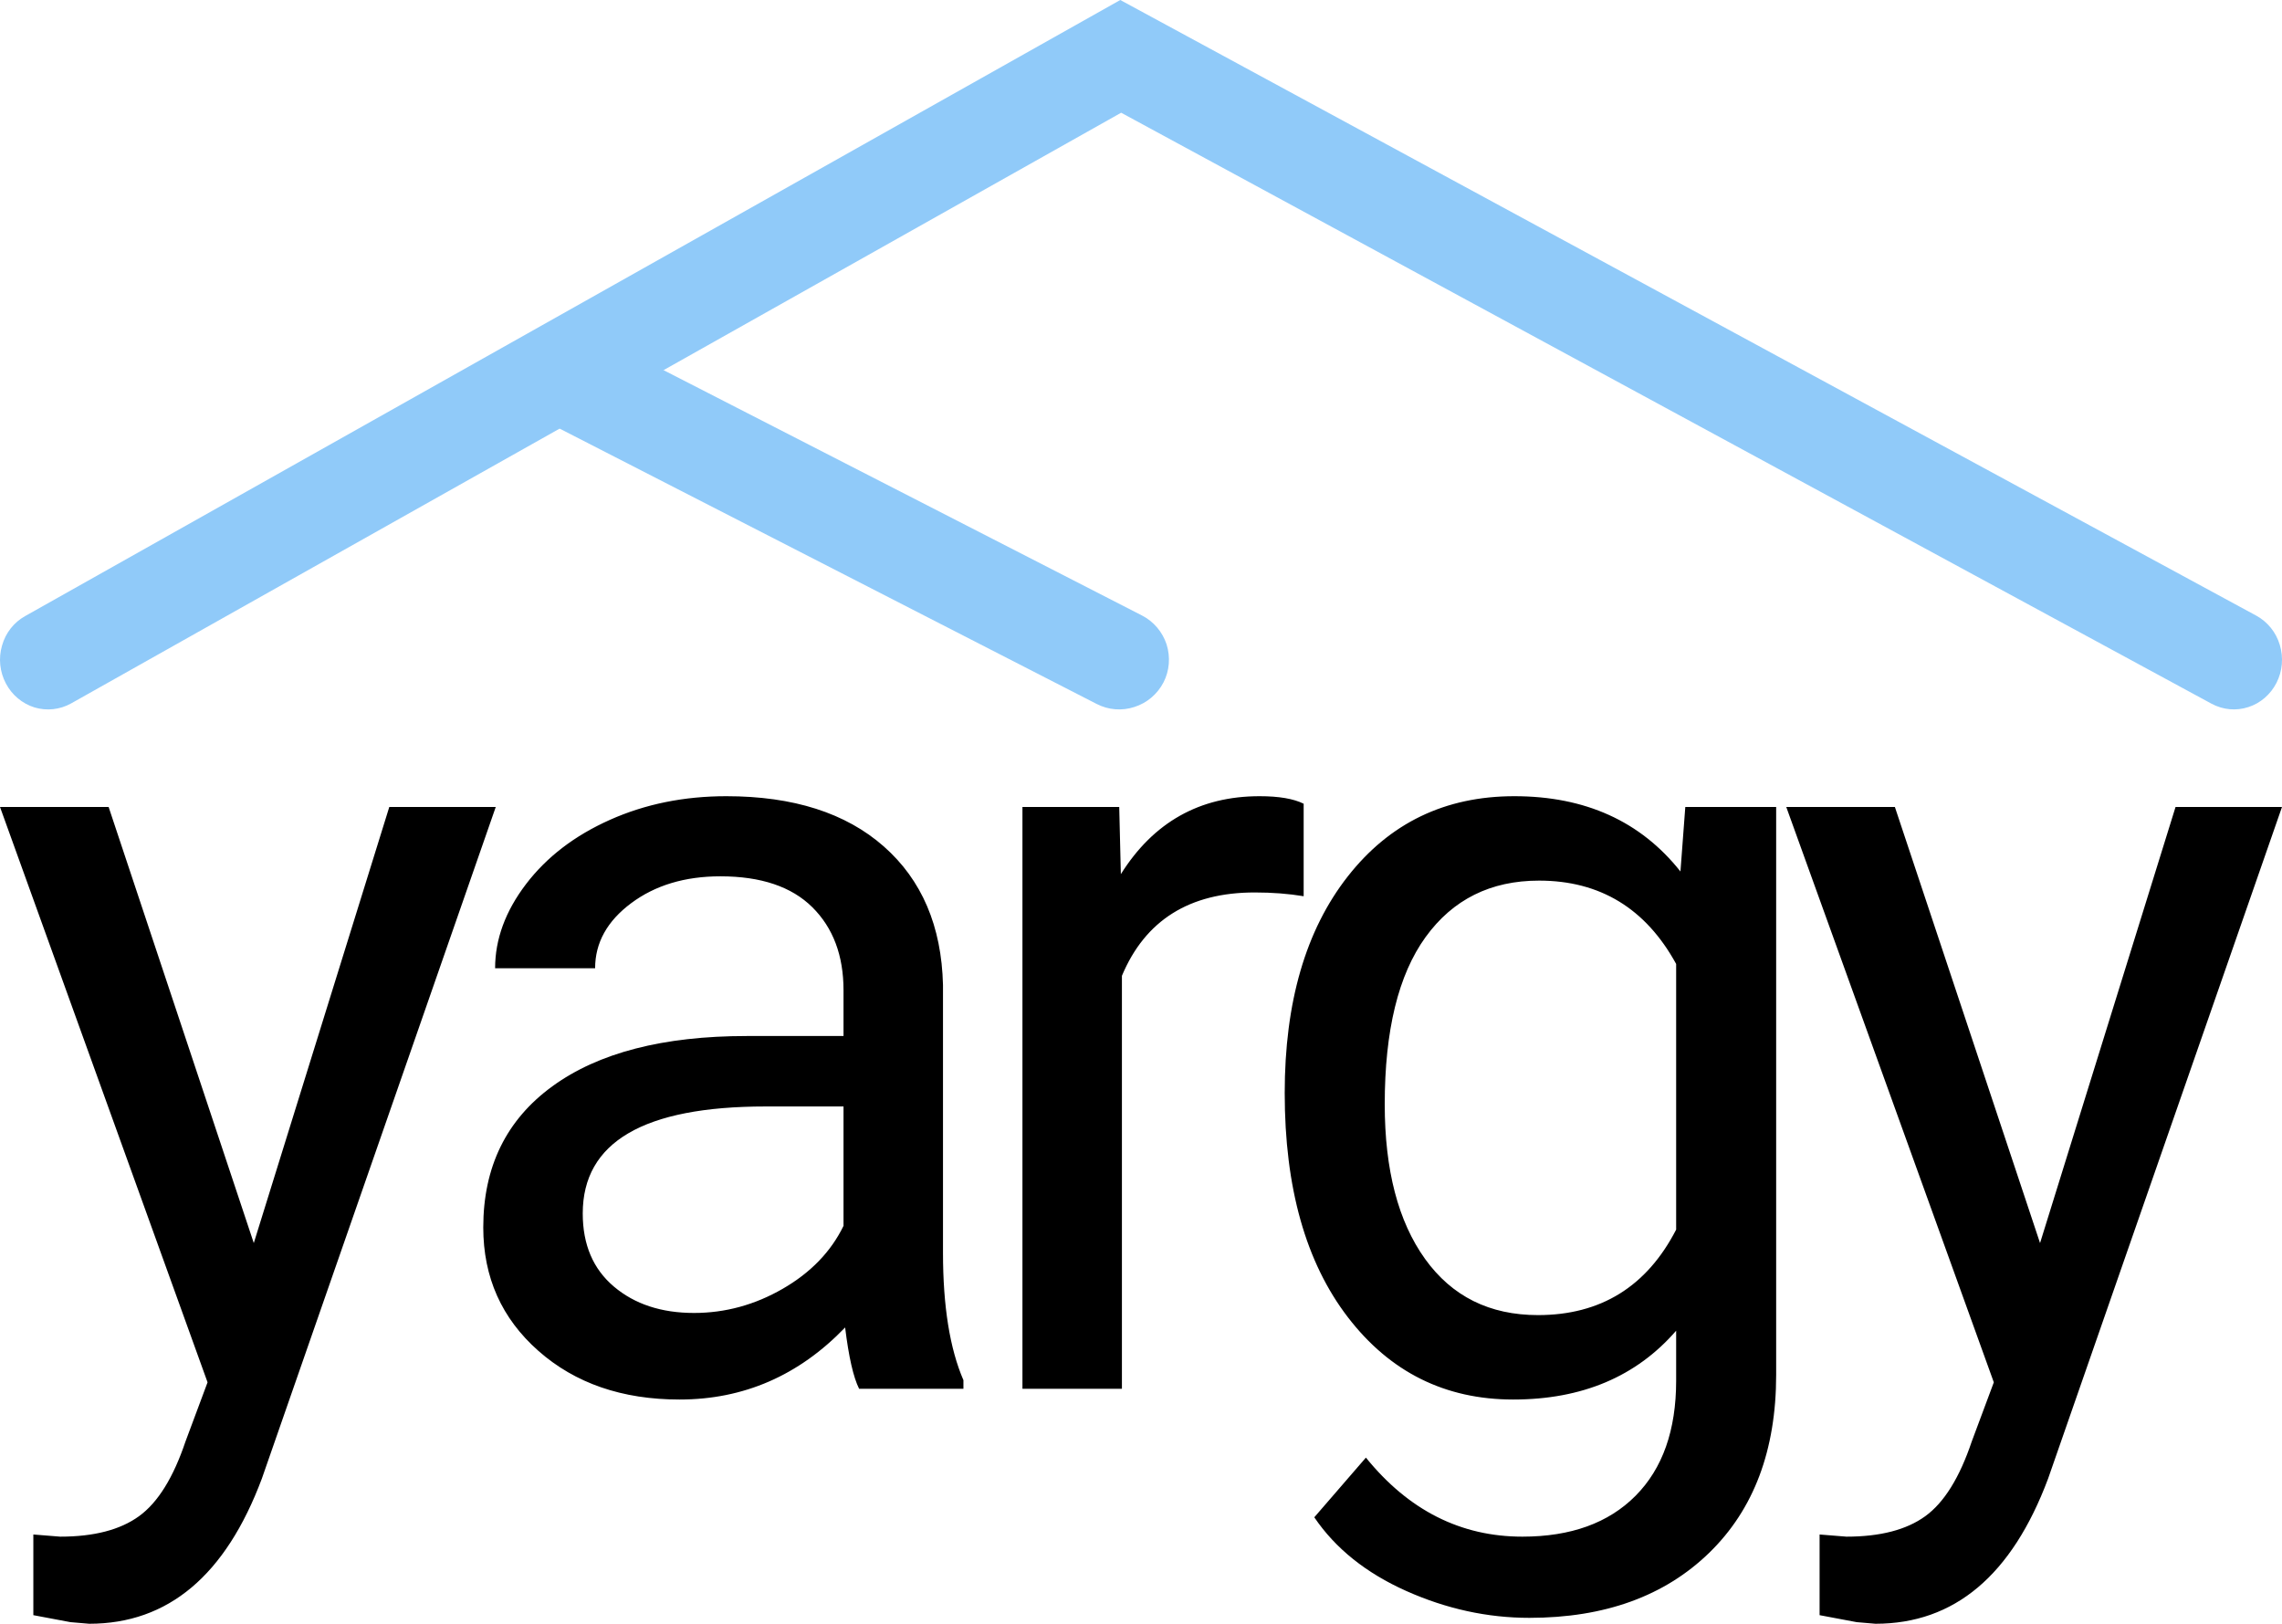
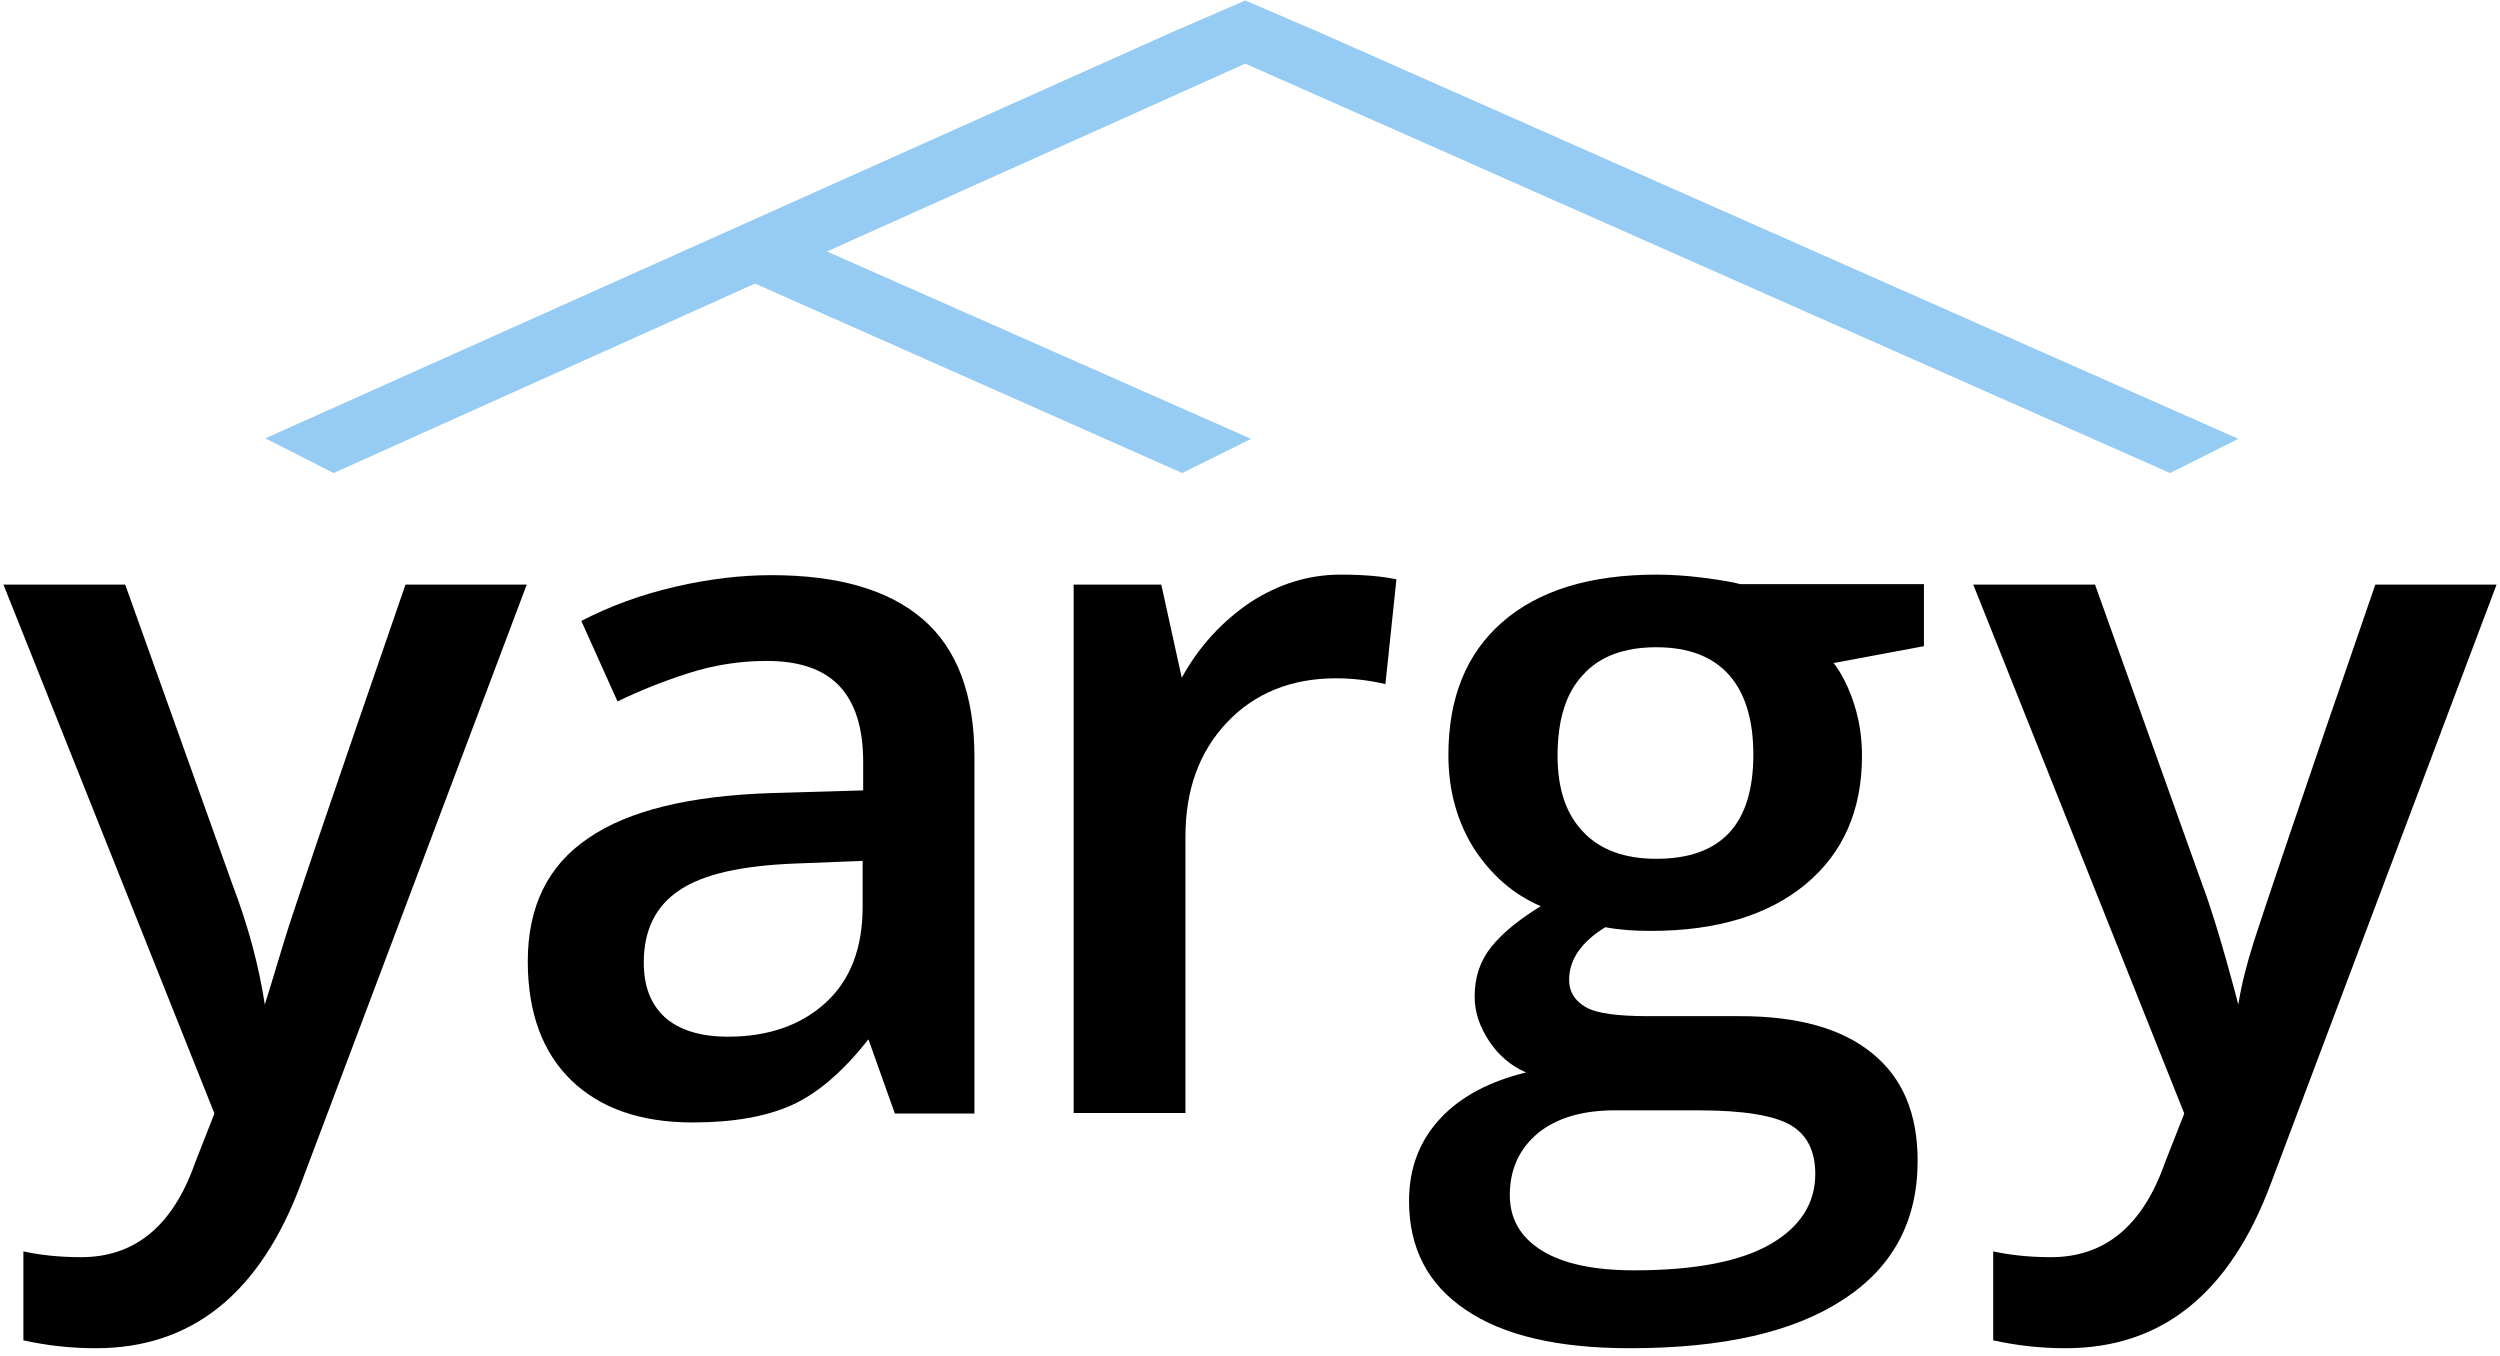
- <svg xmlns="http://www.w3.org/2000/svg" style="isolation:isolate" viewBox="83.773 -32 149.207 106.16" width="149.207pt" height="106.16pt">
-   <defs>
-     <clipPath id="_clipPath_clvFkMG9jrbJdoAsUeZaPRdp84nquXSV">
-       <rect x="83.773" y="-32" width="149.207" height="106.16" />
-     </clipPath>
-   </defs>
-   <g clip-path="url(#_clipPath_clvFkMG9jrbJdoAsUeZaPRdp84nquXSV)">
-     <path d=" M 90.875 20.758 L 100.367 49.27 L 109.227 20.758 L 116.188 20.758 L 100.895 64.668 L 100.895 64.668 Q 97.344 74.16 89.609 74.16 L 89.609 74.16 L 88.379 74.055 L 85.953 73.598 L 85.953 68.324 L 87.711 68.465 L 87.711 68.465 Q 91.016 68.465 92.861 67.129 L 92.861 67.129 L 92.861 67.129 Q 94.707 65.793 95.902 62.242 L 95.902 62.242 L 97.344 58.375 L 83.773 20.758 L 90.875 20.758 L 90.875 20.758 Z  M 146.766 58.797 L 139.945 58.797 L 139.945 58.797 Q 139.383 57.672 139.031 54.789 L 139.031 54.789 L 139.031 54.789 Q 134.496 59.5 128.203 59.5 L 128.203 59.5 L 128.203 59.5 Q 122.578 59.5 118.975 56.318 L 118.975 56.318 L 118.975 56.318 Q 115.371 53.137 115.371 48.25 L 115.371 48.25 L 115.371 48.25 Q 115.371 42.309 119.889 39.021 L 119.889 39.021 L 119.889 39.021 Q 124.406 35.734 132.598 35.734 L 132.598 35.734 L 138.926 35.734 L 138.926 32.746 L 138.926 32.746 Q 138.926 29.336 136.887 27.314 L 136.887 27.314 L 136.887 27.314 Q 134.848 25.293 130.875 25.293 L 130.875 25.293 L 130.875 25.293 Q 127.395 25.293 125.039 27.051 L 125.039 27.051 L 125.039 27.051 Q 122.684 28.809 122.684 31.305 L 122.684 31.305 L 116.145 31.305 L 116.145 31.305 Q 116.145 28.457 118.166 25.803 L 118.166 25.803 L 118.166 25.803 Q 120.188 23.148 123.65 21.602 L 123.65 21.602 L 123.65 21.602 Q 127.113 20.055 131.262 20.055 L 131.262 20.055 L 131.262 20.055 Q 137.836 20.055 141.563 23.342 L 141.563 23.342 L 141.563 23.342 Q 145.289 26.629 145.43 32.395 L 145.43 32.395 L 145.43 49.902 L 145.43 49.902 Q 145.43 55.141 146.766 58.234 L 146.766 58.234 L 146.766 58.797 L 146.766 58.797 Z  M 129.152 53.84 L 129.152 53.84 L 129.152 53.84 Q 132.211 53.84 134.953 52.258 L 134.953 52.258 L 134.953 52.258 Q 137.695 50.676 138.926 48.145 L 138.926 48.145 L 138.926 40.34 L 133.828 40.34 L 133.828 40.34 Q 121.875 40.34 121.875 47.336 L 121.875 47.336 L 121.875 47.336 Q 121.875 50.395 123.914 52.117 L 123.914 52.117 L 123.914 52.117 Q 125.953 53.84 129.152 53.84 Z  M 169.012 20.547 L 169.012 26.594 L 169.012 26.594 Q 167.535 26.348 165.813 26.348 L 165.813 26.348 L 165.813 26.348 Q 159.414 26.348 157.129 31.797 L 157.129 31.797 L 157.129 58.797 L 150.625 58.797 L 150.625 20.758 L 156.953 20.758 L 157.059 25.152 L 157.059 25.152 Q 160.258 20.055 166.129 20.055 L 166.129 20.055 L 166.129 20.055 Q 168.027 20.055 169.012 20.547 L 169.012 20.547 L 169.012 20.547 Z  M 167.773 39.461 L 167.773 39.461 L 167.773 39.461 Q 167.773 30.566 171.887 25.311 L 171.887 25.311 L 171.887 25.311 Q 176 20.055 182.785 20.055 L 182.785 20.055 L 182.785 20.055 Q 189.746 20.055 193.648 24.977 L 193.648 24.977 L 193.965 20.758 L 199.906 20.758 L 199.906 57.883 L 199.906 57.883 Q 199.906 65.266 195.529 69.52 L 195.529 69.52 L 195.529 69.52 Q 191.152 73.773 183.77 73.773 L 183.77 73.773 L 183.77 73.773 Q 179.656 73.773 175.719 72.016 L 175.719 72.016 L 175.719 72.016 Q 171.781 70.258 169.707 67.199 L 169.707 67.199 L 173.082 63.297 L 173.082 63.297 Q 177.266 68.465 183.313 68.465 L 183.313 68.465 L 183.313 68.465 Q 188.059 68.465 190.713 65.793 L 190.713 65.793 L 190.713 65.793 Q 193.367 63.121 193.367 58.27 L 193.367 58.27 L 193.367 55 L 193.367 55 Q 189.465 59.5 182.715 59.5 L 182.715 59.5 L 182.715 59.5 Q 176.035 59.5 171.904 54.121 L 171.904 54.121 L 171.904 54.121 Q 167.773 48.742 167.773 39.461 Z  M 174.313 40.199 L 174.313 40.199 L 174.313 40.199 Q 174.313 46.633 176.949 50.307 L 176.949 50.307 L 176.949 50.307 Q 179.586 53.98 184.332 53.98 L 184.332 53.98 L 184.332 53.98 Q 190.484 53.98 193.367 48.391 L 193.367 48.391 L 193.367 31.023 L 193.367 31.023 Q 190.379 25.574 184.402 25.574 L 184.402 25.574 L 184.402 25.574 Q 179.656 25.574 176.984 29.266 L 176.984 29.266 L 176.984 29.266 Q 174.313 32.957 174.313 40.199 Z  M 207.668 20.758 L 217.16 49.27 L 226.02 20.758 L 232.98 20.758 L 217.688 64.668 L 217.688 64.668 Q 214.137 74.16 206.402 74.16 L 206.402 74.16 L 205.172 74.055 L 202.746 73.598 L 202.746 68.324 L 204.504 68.465 L 204.504 68.465 Q 207.809 68.465 209.654 67.129 L 209.654 67.129 L 209.654 67.129 Q 211.5 65.793 212.695 62.242 L 212.695 62.242 L 214.137 58.375 L 200.566 20.758 L 207.668 20.758 L 207.668 20.758 Z " fill="rgb(0,0,0)" />
-     <path d=" M 118.41 -4.98 C 117.64 -5.38 117.06 -6.06 116.8 -6.88 C 116.53 -7.7 119.225 -7.13 119.625 -7.9 C 120.015 -8.66 120.18 -9.005 121 -9.275 C 121.82 -9.535 120.6 -11.16 121.37 -10.77 L 158.44 8.24 C 159.2 8.63 159.78 9.31 160.05 10.13 C 160.31 10.96 160.24 11.85 159.85 12.61 C 159.45 13.38 158.77 13.96 157.95 14.22 C 157.13 14.49 156.24 14.42 155.47 14.02 L 118.41 -4.98 Z " fill="rgb(144,202,249)" />
-     <path d=" M 88.422 13.99 C 87.687 14.4 86.826 14.49 86.023 14.25 C 85.23 14 84.553 13.44 84.156 12.68 C 83.76 11.93 83.663 11.04 83.905 10.21 C 84.137 9.38 84.679 8.69 85.414 8.28 L 157.021 -32 L 231.297 8.25 C 232.032 8.65 232.593 9.34 232.835 10.16 C 233.087 10.99 233.009 11.88 232.622 12.64 C 232.235 13.4 231.568 13.98 230.775 14.23 C 229.982 14.49 229.121 14.41 228.376 14.01 L 157.079 -24.63 L 88.422 13.99 Z " fill="rgb(144,202,249)" />
-   </g>
+ <svg xmlns="http://www.w3.org/2000/svg" width="225" height="122" viewBox="0 0 225 122" fill="none">
+   <path d="M0.31 52.616H11.269L20.905 79.566C22.37 83.402 23.314 87.002 23.834 90.412C23.834 90.412 24.921 86.907 25.582 84.681C26.243 82.455 29.881 71.751 36.494 52.616H47.406L27.094 106.515C23.409 116.414 17.268 121.34 8.623 121.34C6.403 121.34 4.23 121.103 2.105 120.63V112.625C3.616 112.957 5.364 113.146 7.301 113.146C12.166 113.146 15.568 110.304 17.552 104.668L19.299 100.216L0.31 52.616Z" fill="black" />
+   <path d="M80.52 100.169L78.158 93.538C75.89 96.427 73.576 98.416 71.261 99.458C68.946 100.5 65.97 101.021 62.333 101.021C57.657 101.021 54.019 99.743 51.421 97.232C48.823 94.722 47.5 91.122 47.5 86.528C47.5 81.602 49.295 77.908 52.933 75.445C56.57 72.935 62.097 71.609 69.513 71.372L77.686 71.135V68.578C77.686 65.546 76.977 63.273 75.56 61.757C74.143 60.242 71.97 59.484 68.994 59.484C66.585 59.484 64.223 59.863 62.002 60.573C59.782 61.284 57.609 62.136 55.578 63.131L52.319 55.884C54.87 54.558 57.704 53.516 60.774 52.806C63.845 52.095 66.726 51.764 69.419 51.764C75.465 51.764 80 53.09 83.071 55.742C86.141 58.394 87.7 62.515 87.7 68.151V100.216H80.52V100.169ZM65.498 93.301C69.183 93.301 72.111 92.259 74.332 90.222C76.552 88.186 77.638 85.297 77.638 81.602V77.482L71.544 77.719C66.773 77.908 63.325 78.666 61.199 80.087C59.026 81.508 57.94 83.686 57.94 86.623C57.94 88.754 58.554 90.365 59.83 91.549C61.105 92.685 62.995 93.301 65.498 93.301Z" fill="black" />
+   <path d="M120.672 51.716C122.703 51.716 124.357 51.858 125.679 52.142L124.687 61.568C123.27 61.236 121.759 61.047 120.247 61.047C116.232 61.047 112.925 62.373 110.422 65.025C107.918 67.677 106.69 71.088 106.69 75.303V100.169H96.628V52.616H104.517L106.359 60.999C107.918 58.157 109.996 55.931 112.5 54.226C115.051 52.569 117.743 51.716 120.672 51.716Z" fill="black" />
+   <path d="M173.154 52.616V58.157L165.029 59.673C165.785 60.668 166.399 61.899 166.871 63.367C167.343 64.836 167.58 66.399 167.58 68.009C167.58 72.935 165.879 76.771 162.525 79.566C159.171 82.36 154.495 83.781 148.59 83.781C147.078 83.781 145.708 83.686 144.48 83.449C142.307 84.776 141.221 86.386 141.221 88.186C141.221 89.275 141.74 90.08 142.732 90.649C143.724 91.217 145.614 91.454 148.354 91.454H156.62C161.864 91.454 165.832 92.591 168.524 94.817C171.264 97.043 172.587 100.263 172.587 104.479C172.587 109.878 170.367 114.046 165.926 116.935C161.486 119.872 155.109 121.34 146.7 121.34C140.229 121.34 135.316 120.203 131.915 117.883C128.514 115.609 126.813 112.341 126.813 108.078C126.813 105.142 127.758 102.679 129.6 100.69C131.442 98.7 134.041 97.327 137.347 96.522C136.025 95.953 134.891 95.006 134.041 93.727C133.19 92.448 132.718 91.122 132.718 89.701C132.718 87.902 133.237 86.433 134.229 85.202C135.221 83.97 136.733 82.739 138.67 81.555C136.213 80.513 134.229 78.76 132.671 76.392C131.159 73.977 130.356 71.182 130.356 67.962C130.356 62.799 131.962 58.821 135.221 55.979C138.481 53.137 143.11 51.716 149.109 51.716C150.432 51.716 151.849 51.811 153.314 52C154.778 52.19 155.912 52.379 156.62 52.569H173.154V52.616ZM135.883 107.557C135.883 109.736 136.875 111.394 138.812 112.578C140.748 113.762 143.535 114.33 147.078 114.33C152.558 114.33 156.668 113.525 159.36 111.962C162.053 110.399 163.375 108.268 163.375 105.663C163.375 103.579 162.62 102.111 161.155 101.258C159.691 100.405 156.951 99.932 152.936 99.932H145.33C142.449 99.932 140.134 100.595 138.434 101.968C136.733 103.389 135.883 105.237 135.883 107.557ZM140.181 68.009C140.181 70.993 140.937 73.266 142.496 74.877C144.008 76.487 146.228 77.292 149.062 77.292C154.92 77.292 157.801 74.166 157.801 67.914C157.801 64.836 157.093 62.42 155.628 60.762C154.164 59.105 151.991 58.252 149.062 58.252C146.133 58.252 143.913 59.105 142.449 60.762C140.937 62.373 140.181 64.788 140.181 68.009Z" fill="black" />
+   <path d="M177.594 52.616H188.553L198.19 79.566C199.654 83.402 201.449 90.412 201.449 90.412C201.685 88.849 202.158 86.907 202.866 84.681C203.575 82.455 207.165 71.751 213.778 52.616H224.69L204.378 106.515C200.693 116.414 194.552 121.34 185.908 121.34C183.688 121.34 181.515 121.103 179.389 120.63V112.625C180.901 112.957 182.648 113.146 184.585 113.146C189.451 113.146 192.852 110.304 194.836 104.668L196.584 100.216L177.594 52.616Z" fill="black" />
+   <path d="M195.308 42.575L201.449 39.496L118.688 2.885L112.075 0.043L105.509 2.885L23.881 39.449L30.022 42.575L67.954 25.524L106.406 42.575L112.594 39.496L74.426 22.635L112.075 5.726L195.308 42.575Z" fill="#96CCF3" />
</svg>
